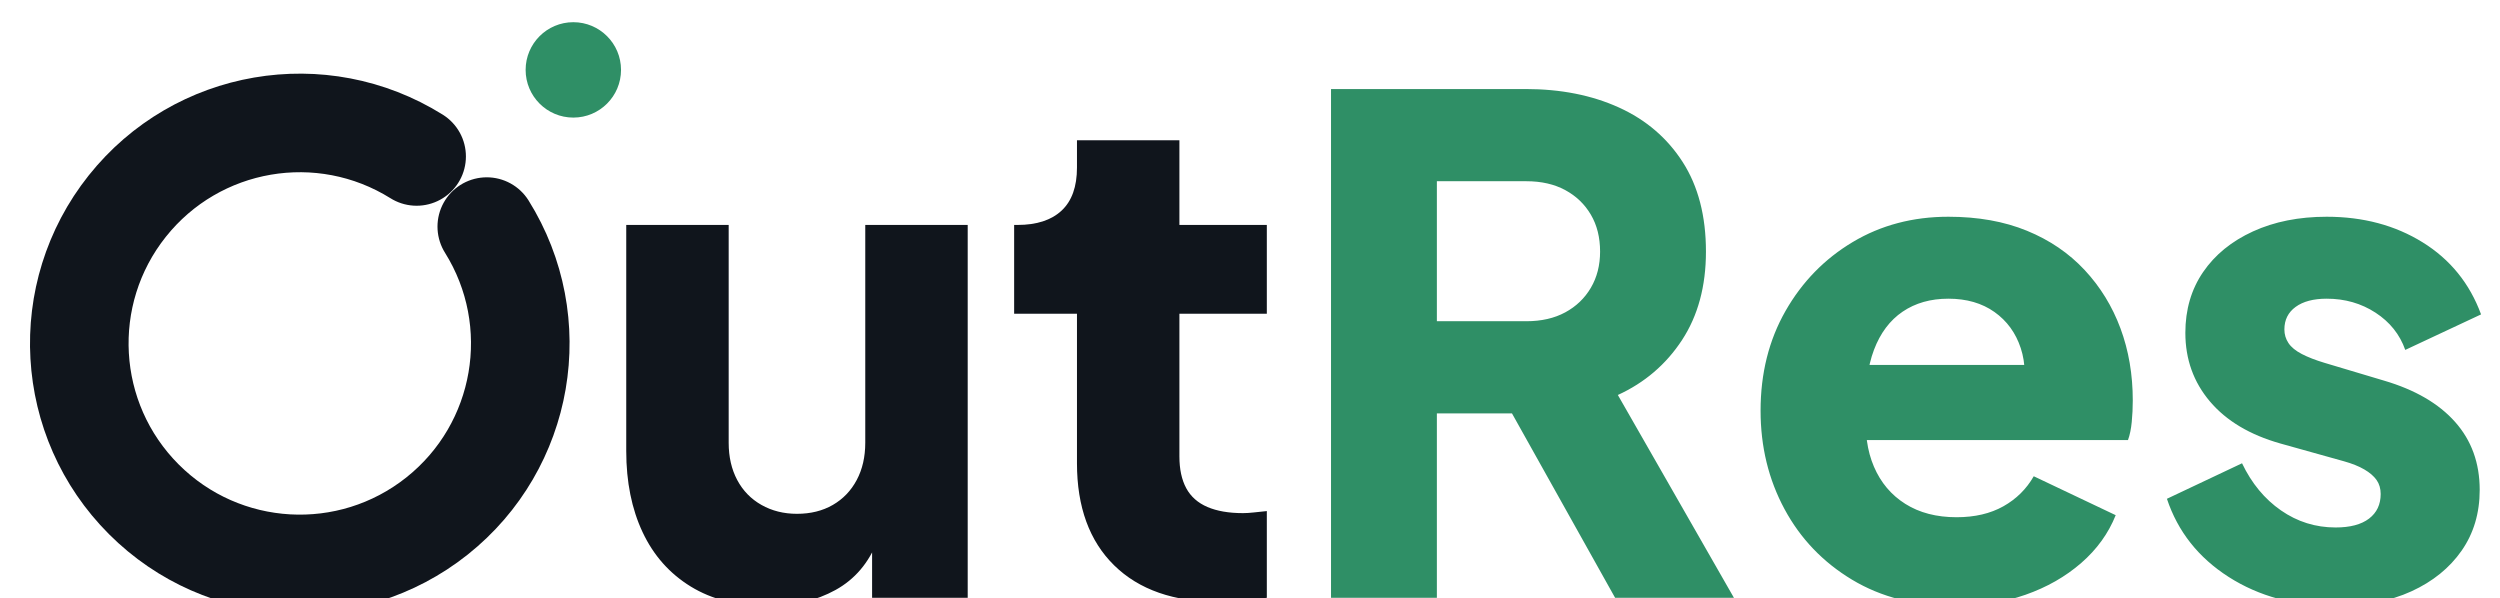
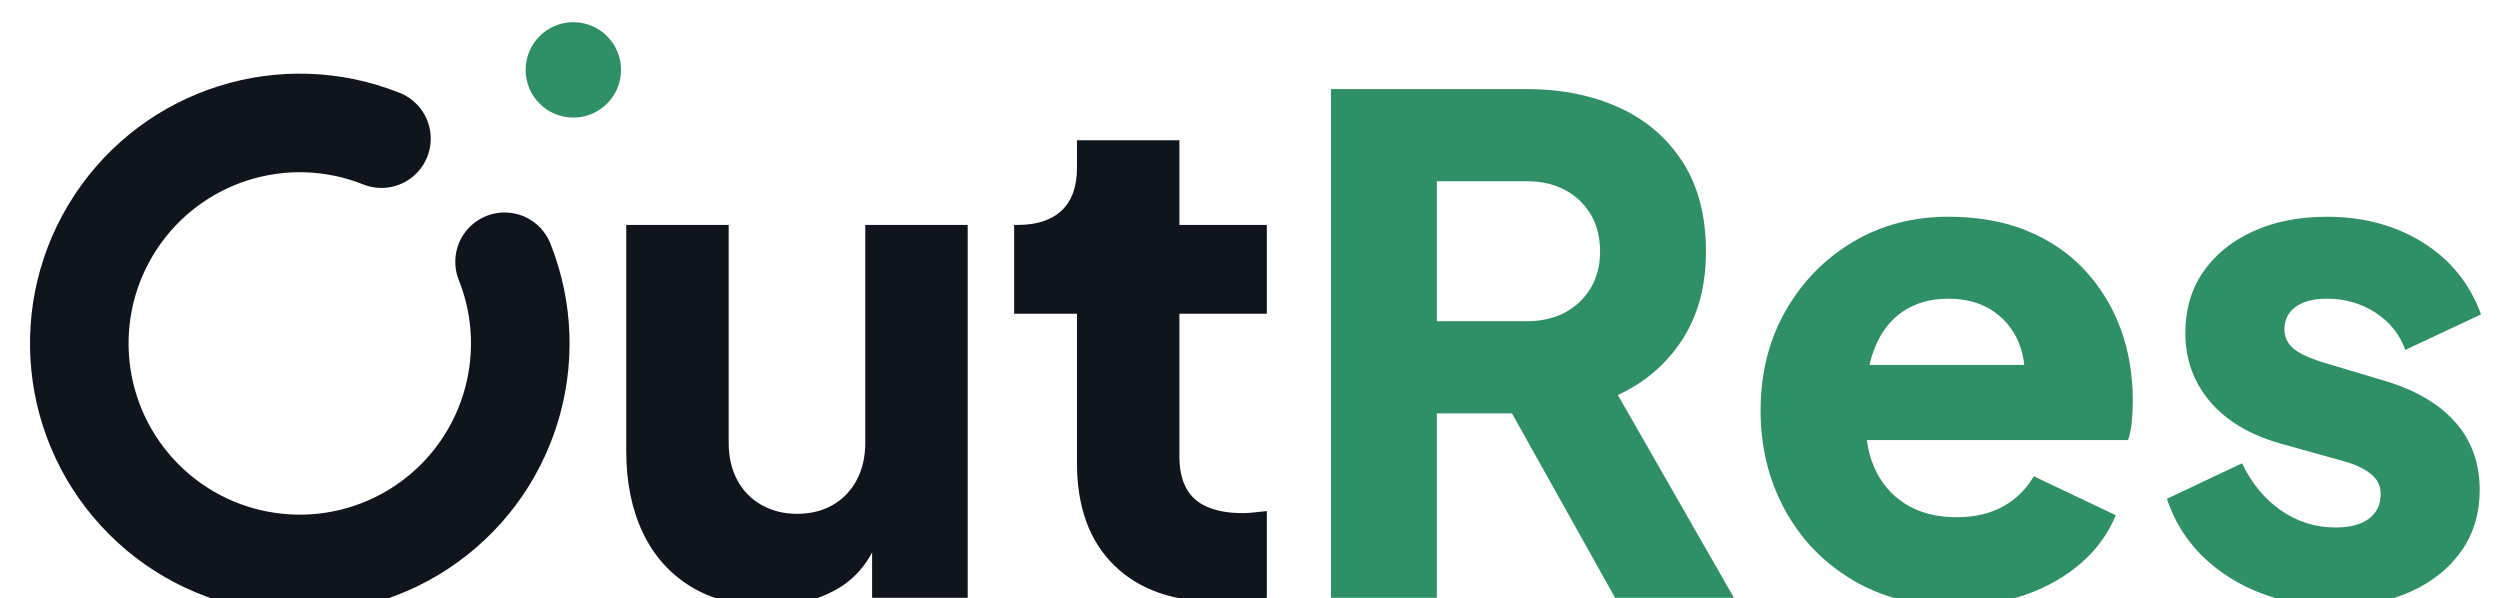
<svg xmlns="http://www.w3.org/2000/svg" viewBox="0 -14 393.1 94" role="img" aria-label="OutRes">
  <g transform="translate(0,80) scale(0.107383,-0.107383)">
    <path fill="#10151c" d="M1124.0 -12.0Q1058.0 -12.0 1011.5 16.5Q965.0 45.0 941.0 96.0Q917.0 147.0 917.0 215.0V546.0H1067.0V227.0Q1067.0 196.0 1079.5 172.5Q1092.0 149.0 1115.0 136.0Q1138.0 123.0 1167.0 123.0Q1197.0 123.0 1219.5 136.0Q1242.0 149.0 1254.5 172.5Q1267.0 196.0 1267.0 227.0V546.0H1417.0V0.0H1277.0V108.0L1285.0 84.0Q1266.0 35.0 1223.5 11.5Q1181.0 -12.0 1124.0 -12.0ZM1785.0 -6.0Q1686.0 -6.0 1631.5 47.5Q1577.0 101.0 1577.0 197.0V416.0H1485.0V546.0H1490.0Q1532.0 546.0 1554.5 567.0Q1577.0 588.0 1577.0 630.0V670.0H1727.0V546.0H1855.0V416.0H1727.0V207.0Q1727.0 179.0 1737.0 160.5Q1747.0 142.0 1768.0 133.0Q1789.0 124.0 1820.0 124.0Q1827.0 124.0 1836.0 125.0Q1845.0 126.0 1855.0 127.0V0.0Q1840.0 -2.0 1821.0 -4.0Q1802.0 -6.0 1785.0 -6.0Z" />
    <path fill="#2f8f66" d="M1949.0 0.0V745.0H2234.0Q2311.0 745.0 2370.5 718.0Q2430.0 691.0 2464.0 638.0Q2498.0 585.0 2498.0 507.0Q2498.0 431.0 2463.0 377.5Q2428.0 324.0 2369.0 297.0L2539.0 0.0H2365.0L2181.0 329.0L2281.0 270.0H2104.0V0.0ZM2104.0 405.0H2235.0Q2268.0 405.0 2292.0 418.0Q2316.0 431.0 2329.5 454.0Q2343.0 477.0 2343.0 507.0Q2343.0 538.0 2329.5 561.0Q2316.0 584.0 2292.0 597.0Q2268.0 610.0 2235.0 610.0H2104.0ZM2863.0 -12.0Q2776.0 -12.0 2712.0 26.5Q2648.0 65.0 2613.0 130.0Q2578.0 195.0 2578.0 274.0Q2578.0 356.0 2614.5 420.0Q2651.0 484.0 2713.0 521.0Q2775.0 558.0 2853.0 558.0Q2918.0 558.0 2968.0 537.5Q3018.0 517.0 3052.5 480.0Q3087.0 443.0 3105.0 394.5Q3123.0 346.0 3123.0 289.0Q3123.0 273.0 3121.5 257.5Q3120.0 242.0 3116.0 231.0H2707.0V341.0H3031.0L2960.0 289.0Q2970.0 332.0 2959.0 365.5Q2948.0 399.0 2920.5 418.5Q2893.0 438.0 2853.0 438.0Q2814.0 438.0 2786.0 419.0Q2758.0 400.0 2744.0 363.0Q2730.0 326.0 2733.0 273.0Q2729.0 227.0 2744.0 192.0Q2759.0 157.0 2790.0 137.5Q2821.0 118.0 2865.0 118.0Q2905.0 118.0 2933.5 134.0Q2962.0 150.0 2978.0 178.0L3098.0 121.0Q3082.0 81.0 3047.5 51.0Q3013.0 21.0 2966.0 4.5Q2919.0 -12.0 2863.0 -12.0ZM3420.0 -12.0Q3330.0 -12.0 3263.5 30.5Q3197.0 73.0 3173.0 145.0L3283.0 197.0Q3304.0 153.0 3340.0 128.0Q3376.0 103.0 3420.0 103.0Q3452.0 103.0 3469.0 116.0Q3486.0 129.0 3486.0 152.0Q3486.0 164.0 3480.0 172.5Q3474.0 181.0 3462.0 188.0Q3450.0 195.0 3432.0 200.0L3339.0 226.0Q3272.0 245.0 3236.0 287.5Q3200.0 330.0 3200.0 388.0Q3200.0 439.0 3226.0 477.0Q3252.0 515.0 3299.0 536.5Q3346.0 558.0 3407.0 558.0Q3487.0 558.0 3547.5 520.5Q3608.0 483.0 3633.0 415.0L3522.0 363.0Q3510.0 397.0 3478.5 417.5Q3447.0 438.0 3407.0 438.0Q3378.0 438.0 3361.5 426.0Q3345.0 414.0 3345.0 393.0Q3345.0 382.0 3351.0 373.0Q3357.0 364.0 3370.5 357.0Q3384.0 350.0 3404.0 344.0L3491.0 318.0Q3559.0 298.0 3595.0 257.5Q3631.0 217.0 3631.0 158.0Q3631.0 107.0 3604.5 69.0Q3578.0 31.0 3531.0 9.5Q3484.0 -12.0 3420.0 -12.0Z" />
  </g>
-   <path d="M 76.54 21.63 A 34.67 34.67 0 1 1 65.51 10.60" fill="none" stroke="#10151c" stroke-width="15.5" stroke-linecap="round" />
+   <path d="M 79.34 27.16 A 34.67 34.67 0 1 1 59.98 7.80" fill="none" stroke="#10151c" stroke-width="15.5" stroke-linecap="round" />
  <circle cx="90.15" cy="-3.01" r="7.5" fill="#2f8f66" />
</svg>
